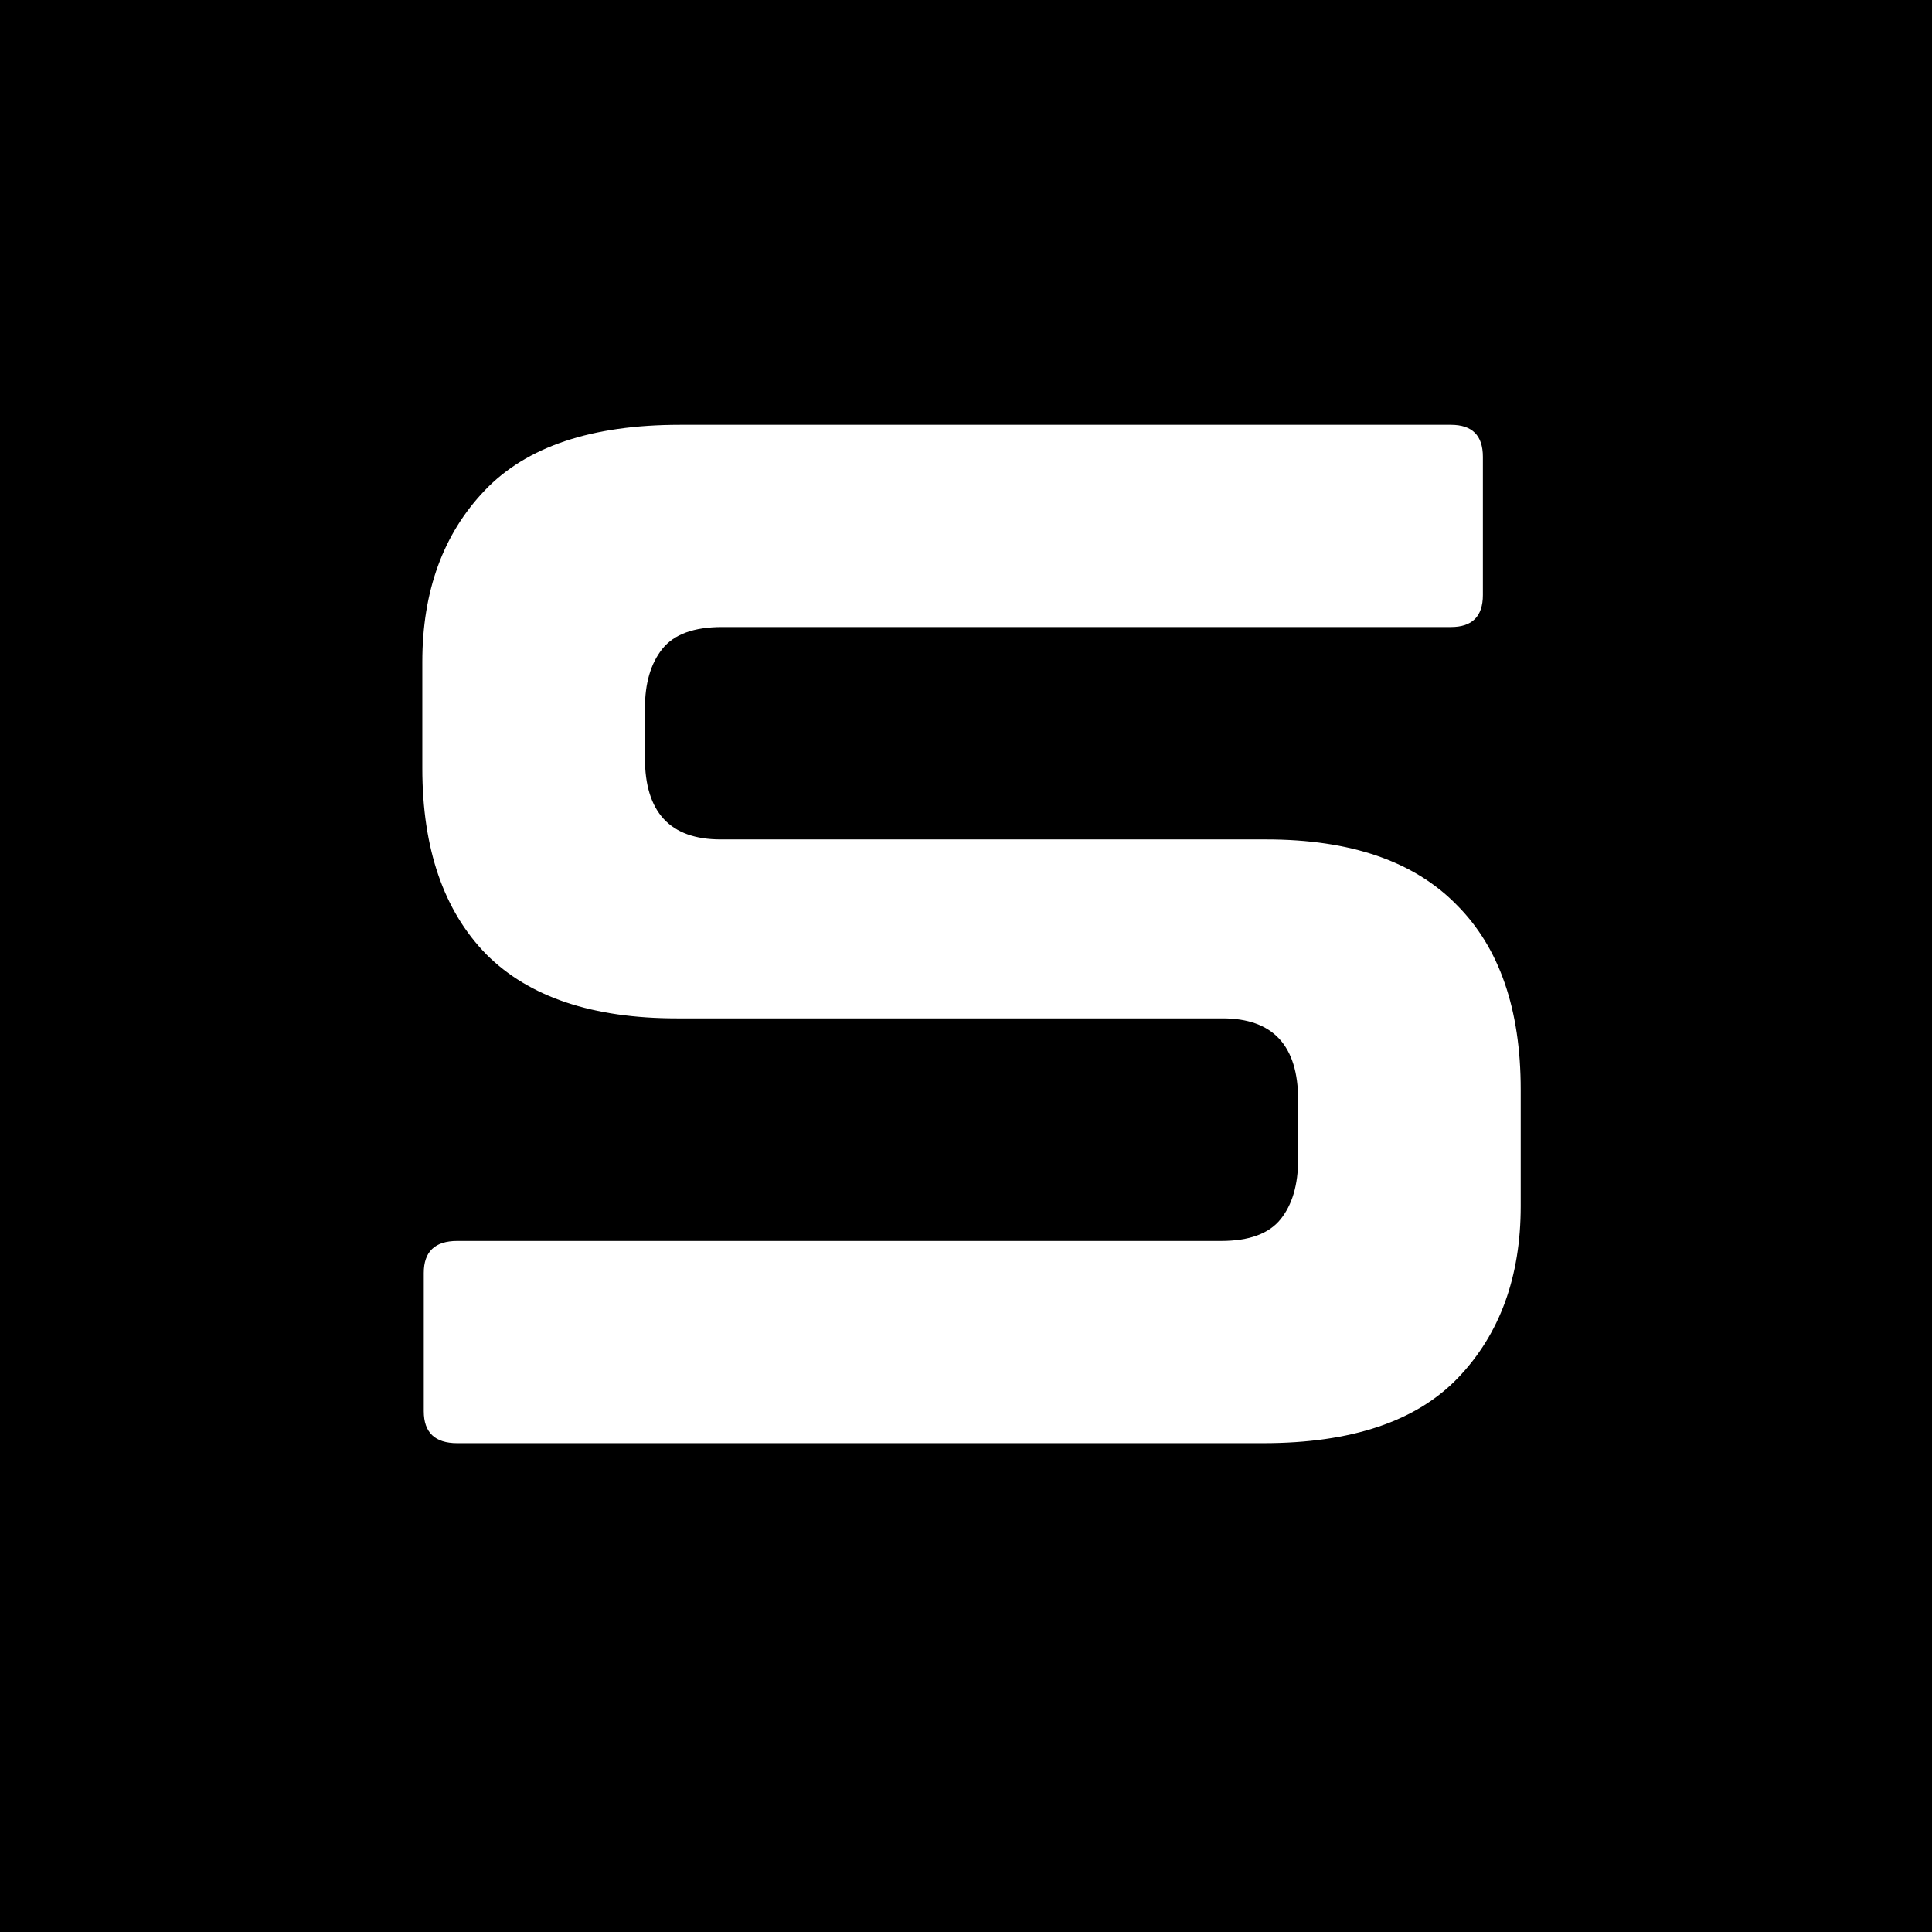
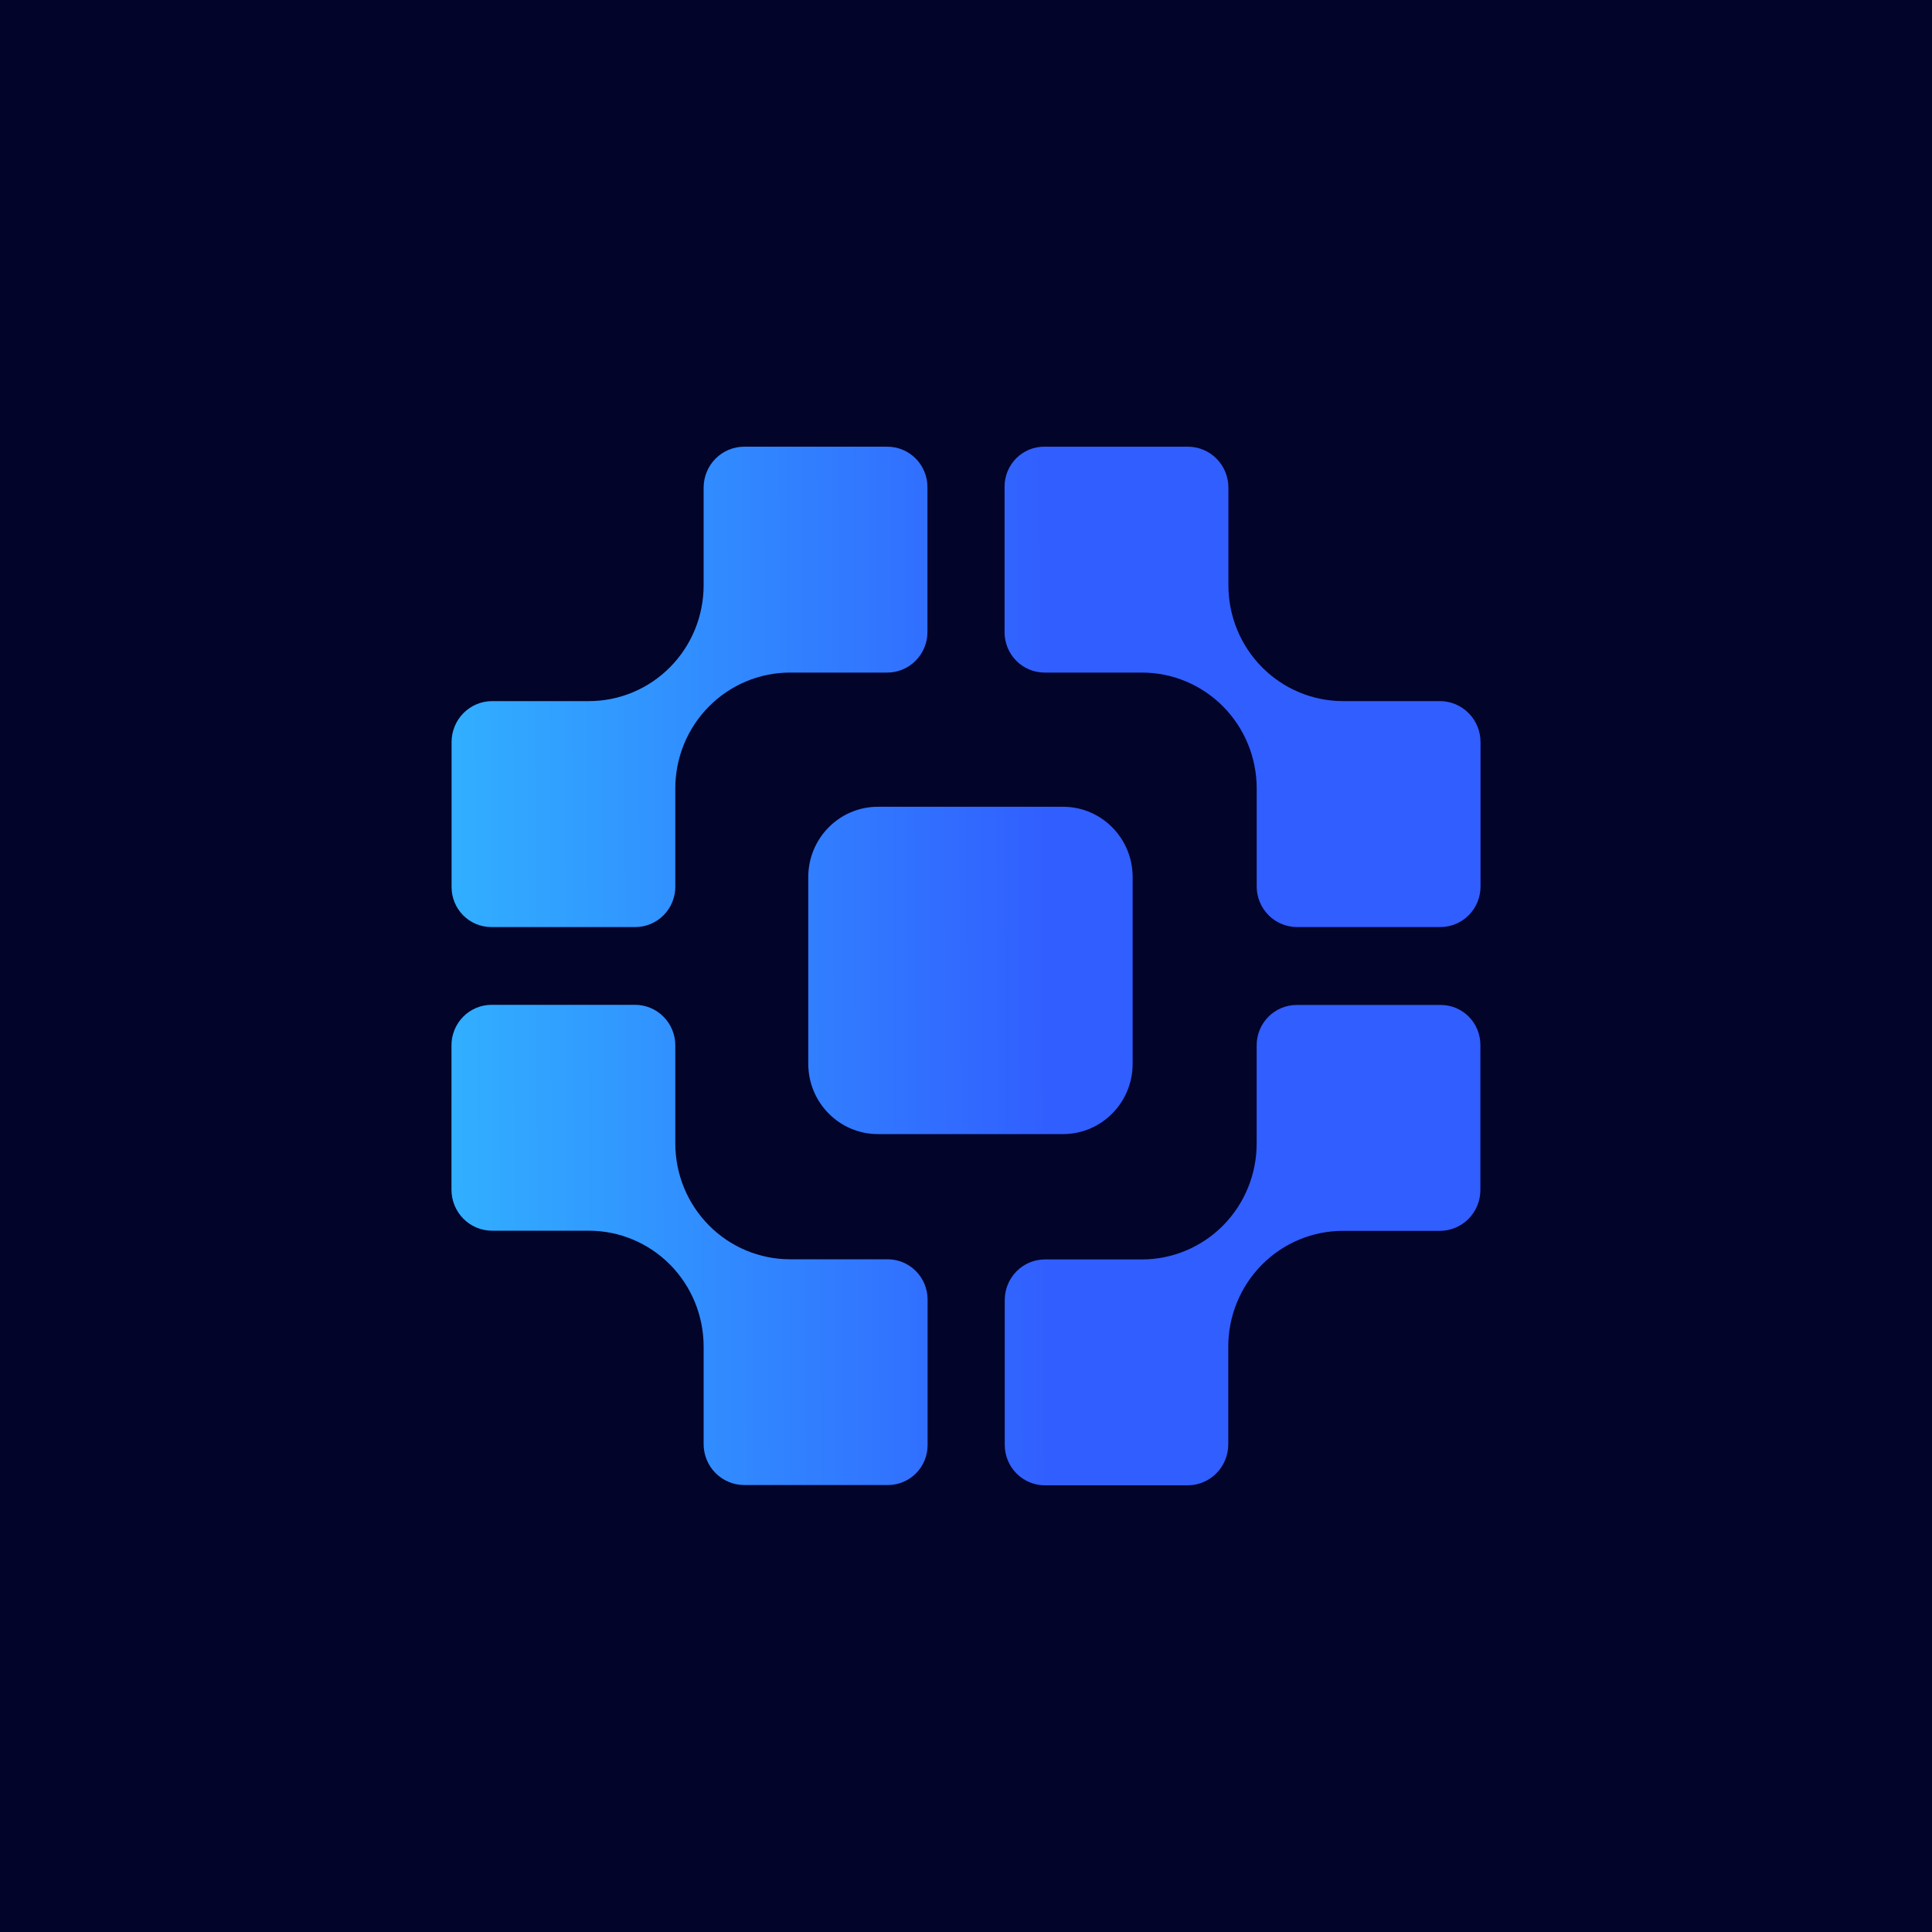
<svg xmlns="http://www.w3.org/2000/svg" width="664" height="664" viewBox="0 0 664 664" fill="none">
-   <rect width="664" height="664" fill="black" />
-   <path d="M498.645 146C505.978 146 509.645 149.667 509.645 157V204.5C509.645 211.833 505.978 215.5 498.645 215.5H248.145C238.478 215.5 231.645 218 227.645 223C223.645 228 221.645 234.833 221.645 243.5V260.5C221.645 279.167 230.311 288.5 247.645 288.5H435.145C464.145 288.5 485.978 296 500.645 311C515.311 325.667 522.645 346.833 522.645 374.5V414.5C522.645 438.833 515.478 458.5 501.145 473.5C486.811 488.5 464.478 496 434.145 496H157.145C149.478 496 145.645 492.333 145.645 485V437.5C145.645 430.167 149.478 426.5 157.145 426.5H419.645C429.311 426.5 436.145 424 440.145 419C444.145 414 446.145 407.167 446.145 398.5V378C446.145 359.333 437.478 350 420.145 350H232.645C203.645 350 181.811 342.667 167.145 328C152.478 313 145.145 291.667 145.145 264V227.5C145.145 203.167 152.311 183.5 166.645 168.5C180.978 153.5 203.311 146 233.645 146H498.645Z" fill="white" />
+   <rect width="664" height="664" fill="#03042A" />
+   <path d="M494.895 240.964H461.623C456.444 240.967 451.314 239.939 446.529 237.939C441.743 235.94 437.395 233.007 433.734 229.31C430.072 225.614 427.167 221.226 425.185 216.397C423.204 211.567 422.185 206.392 422.185 201.165V167.576C422.185 165.729 421.825 163.901 421.124 162.195C420.423 160.489 419.397 158.939 418.102 157.634C416.808 156.329 415.271 155.294 413.58 154.588C411.889 153.883 410.076 153.52 408.247 153.522H358.854C357.068 153.52 355.3 153.874 353.649 154.563C351.999 155.252 350.5 156.262 349.237 157.537C347.974 158.811 346.973 160.324 346.29 161.99C345.607 163.655 345.257 165.44 345.258 167.242V217.285C345.257 219.106 345.611 220.909 346.3 222.591C346.989 224.274 348.001 225.803 349.276 227.091C350.551 228.379 352.065 229.4 353.732 230.098C355.398 230.795 357.185 231.154 358.989 231.154H392.469C402.929 231.153 412.961 235.345 420.359 242.807C427.753 250.273 431.907 260.397 431.907 270.953V304.641C431.907 308.345 433.365 311.898 435.961 314.517C438.556 317.136 442.077 318.608 445.748 318.608H495.054C498.71 318.605 502.215 317.137 504.799 314.527C507.382 311.917 508.834 308.379 508.834 304.69V255.08C508.839 253.229 508.482 251.395 507.784 249.684C507.085 247.972 506.06 246.416 504.765 245.105C503.47 243.794 501.932 242.754 500.239 242.043C498.545 241.332 496.729 240.966 494.895 240.964Z" fill="url(#paint0_linear_5408_32734)" />
+   <path d="M495.226 345.392H445.637C441.993 345.392 438.497 346.854 435.92 349.454C433.342 352.055 431.895 355.583 431.895 359.261V393.048C431.892 403.603 427.739 413.726 420.346 421.193C412.948 428.655 402.917 432.847 392.457 432.847H359.148C355.481 432.847 351.963 434.317 349.37 436.934C346.777 439.552 345.32 443.101 345.32 446.802V496.573C345.32 500.261 346.771 503.798 349.356 506.406C351.94 509.013 355.445 510.478 359.099 510.478H408.185C410.017 510.478 411.832 510.114 413.524 509.407C415.217 508.699 416.755 507.662 418.05 506.355C419.346 505.048 420.373 503.496 421.074 501.787C421.775 500.079 422.136 498.249 422.136 496.4V462.823C422.139 452.268 426.292 442.145 433.685 434.678C441.083 427.216 451.114 423.024 461.574 423.024H494.858C498.552 423.024 502.094 421.543 504.706 418.908C507.318 416.272 508.785 412.697 508.785 408.97V359.112C508.785 355.48 507.357 351.996 504.816 349.424C502.274 346.852 498.825 345.402 495.226 345.392Z" fill="url(#paint1_linear_5408_32734)" />
+   <path d="M305.011 432.798H271.531C261.075 432.797 251.047 428.605 243.654 421.143C239.99 417.448 237.083 413.061 235.099 408.231C233.115 403.402 232.094 398.226 232.093 392.998V359.298C232.093 355.597 230.636 352.047 228.043 349.43C225.45 346.813 221.932 345.343 218.265 345.343H168.946C167.136 345.343 165.344 345.703 163.672 346.401C162.001 347.1 160.482 348.124 159.202 349.416C157.923 350.707 156.908 352.24 156.215 353.927C155.523 355.614 155.166 357.422 155.166 359.249V408.896C155.166 410.744 155.527 412.575 156.228 414.283C156.929 415.992 157.957 417.543 159.252 418.851C160.548 420.158 162.086 421.195 163.778 421.903C165.471 422.61 167.285 422.974 169.117 422.974H202.389C212.848 422.977 222.879 427.168 230.279 434.629C237.671 442.096 241.825 452.219 241.827 462.774V496.325C241.83 500.052 243.299 503.625 245.91 506.26C248.521 508.895 252.061 510.376 255.754 510.38H305.207C308.812 510.376 312.268 508.93 314.817 506.357C317.366 503.785 318.8 500.297 318.803 496.66V446.604C318.787 442.928 317.325 439.409 314.739 436.82C312.153 434.231 308.654 432.784 305.011 432.798Z" fill="url(#paint2_linear_5408_32734)" />
+   <path d="M168.76 318.608H218.362C220.166 318.608 221.952 318.249 223.619 317.552C225.285 316.855 226.799 315.833 228.075 314.545C229.35 313.257 230.361 311.728 231.05 310.046C231.74 308.363 232.093 306.56 232.092 304.74V270.953C232.091 265.725 233.112 260.548 235.096 255.719C237.079 250.889 239.987 246.502 243.652 242.807C251.046 235.346 261.074 231.154 271.53 231.154H304.924C308.592 231.154 312.109 229.683 314.702 227.066C317.296 224.449 318.753 220.899 318.753 217.198V167.428C318.753 163.74 317.301 160.203 314.717 157.595C312.133 154.987 308.628 153.522 304.973 153.522H255.777C253.945 153.52 252.131 153.883 250.439 154.589C248.746 155.295 247.208 156.331 245.913 157.638C244.617 158.944 243.589 160.495 242.888 162.203C242.187 163.91 241.826 165.74 241.826 167.588V201.165C241.827 206.392 240.807 211.567 238.826 216.397C236.844 221.226 233.939 225.614 230.277 229.31C226.615 233.006 222.267 235.938 217.482 237.937C212.696 239.937 207.567 240.966 202.388 240.964H169.128C165.434 240.967 161.891 242.451 159.28 245.088C156.669 247.726 155.202 251.302 155.202 255.031V304.876C155.202 308.509 156.629 311.994 159.17 314.568C161.711 317.142 165.16 318.595 168.76 318.608Z" fill="url(#paint3_linear_5408_32734)" />
+   <path d="M365.335 277.272H301.73C288.51 277.272 277.793 288.087 277.793 301.428V365.616C277.793 378.957 288.51 389.772 301.73 389.772H365.335C378.555 389.772 389.272 378.957 389.272 365.616V301.428C389.272 288.087 378.555 277.272 365.335 277.272Z" fill="url(#paint4_linear_5408_32734)" />
+   <defs>
+     <linearGradient id="paint0_linear_5408_32734" x1="139.448" y1="320.102" x2="361.752" y2="319.158" gradientUnits="userSpaceOnUse">
+       <stop stop-color="#31B5FF" />
+       <stop offset="1" stop-color="#315EFF" />
+     </linearGradient>
+     <linearGradient id="paint1_linear_5408_32734" x1="139.448" y1="320.102" x2="361.752" y2="319.158" gradientUnits="userSpaceOnUse">
+       <stop stop-color="#31B5FF" />
+       <stop offset="1" stop-color="#315EFF" />
+     </linearGradient>
+     <linearGradient id="paint2_linear_5408_32734" x1="139.448" y1="320.102" x2="361.752" y2="319.158" gradientUnits="userSpaceOnUse">
+       <stop stop-color="#31B5FF" />
+       <stop offset="1" stop-color="#315EFF" />
+     </linearGradient>
+     <linearGradient id="paint3_linear_5408_32734" x1="139.448" y1="320.102" x2="361.752" y2="319.158" gradientUnits="userSpaceOnUse">
+       <stop stop-color="#31B5FF" />
+       <stop offset="1" stop-color="#315EFF" />
+     </linearGradient>
+     <linearGradient id="paint4_linear_5408_32734" x1="139.448" y1="320.102" x2="361.752" y2="319.158" gradientUnits="userSpaceOnUse">
+       <stop stop-color="#31B5FF" />
+       <stop offset="1" stop-color="#315EFF" />
+     </linearGradient>
+   </defs>
</svg>
